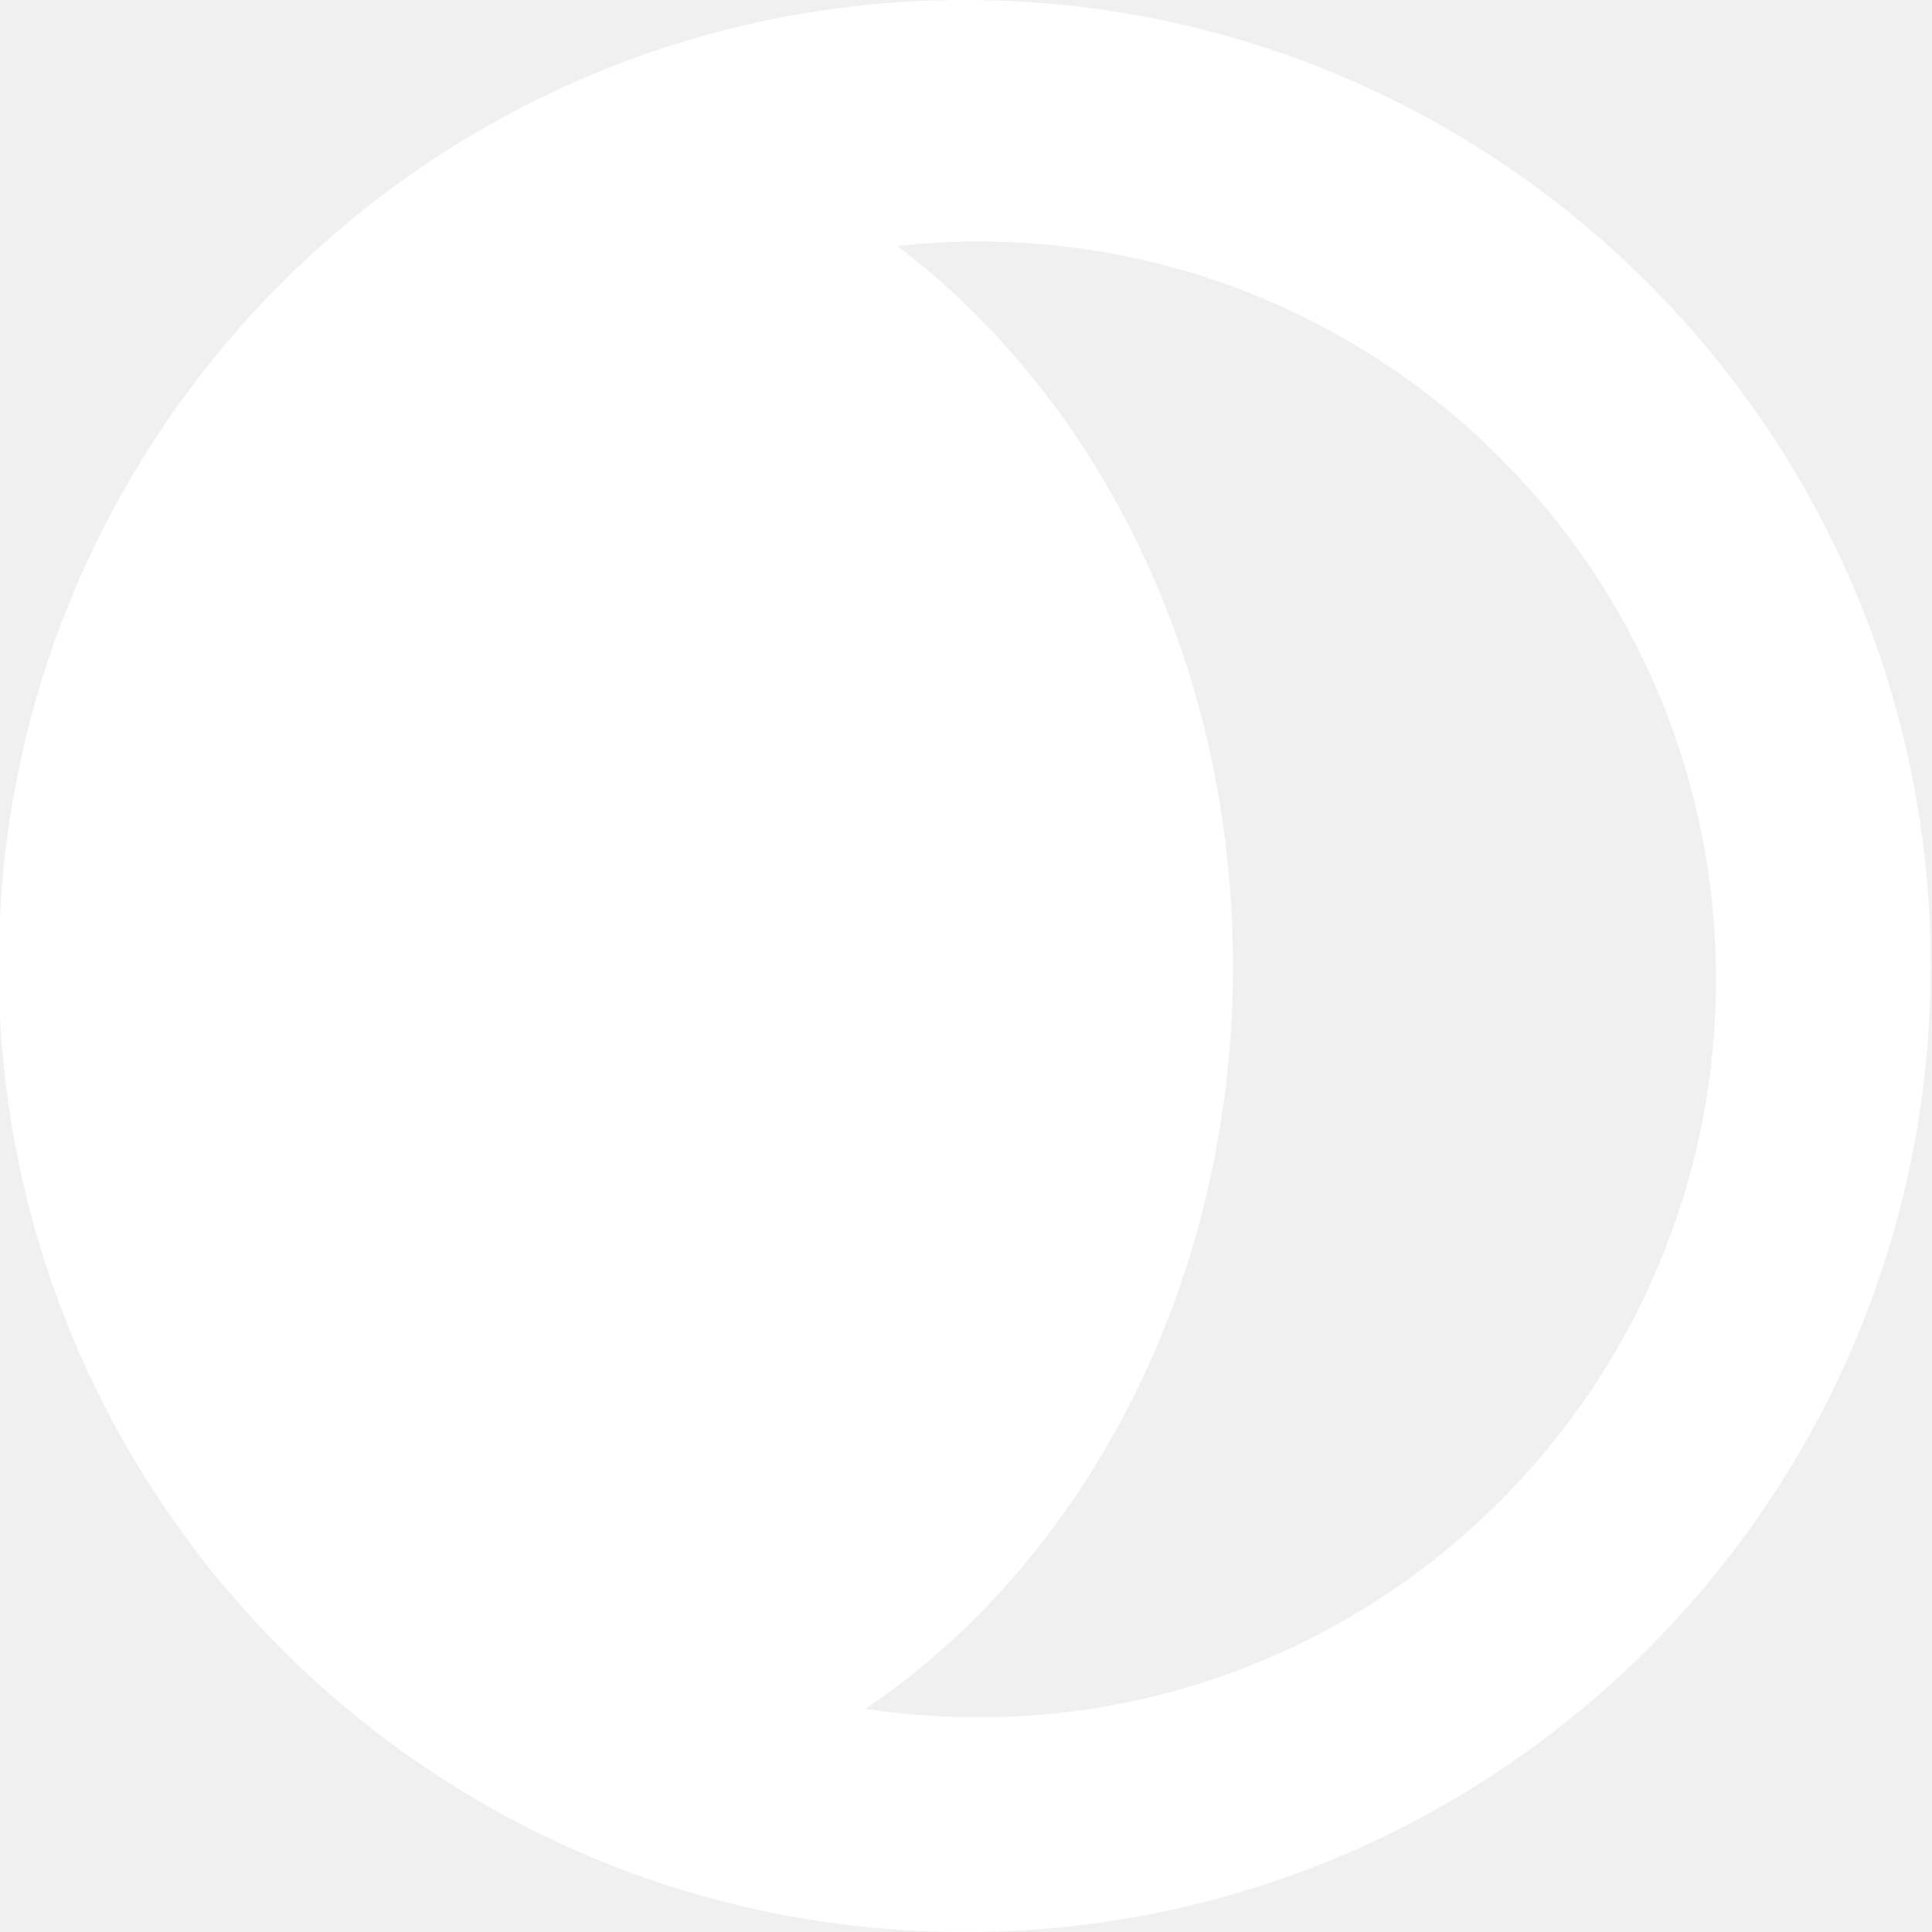
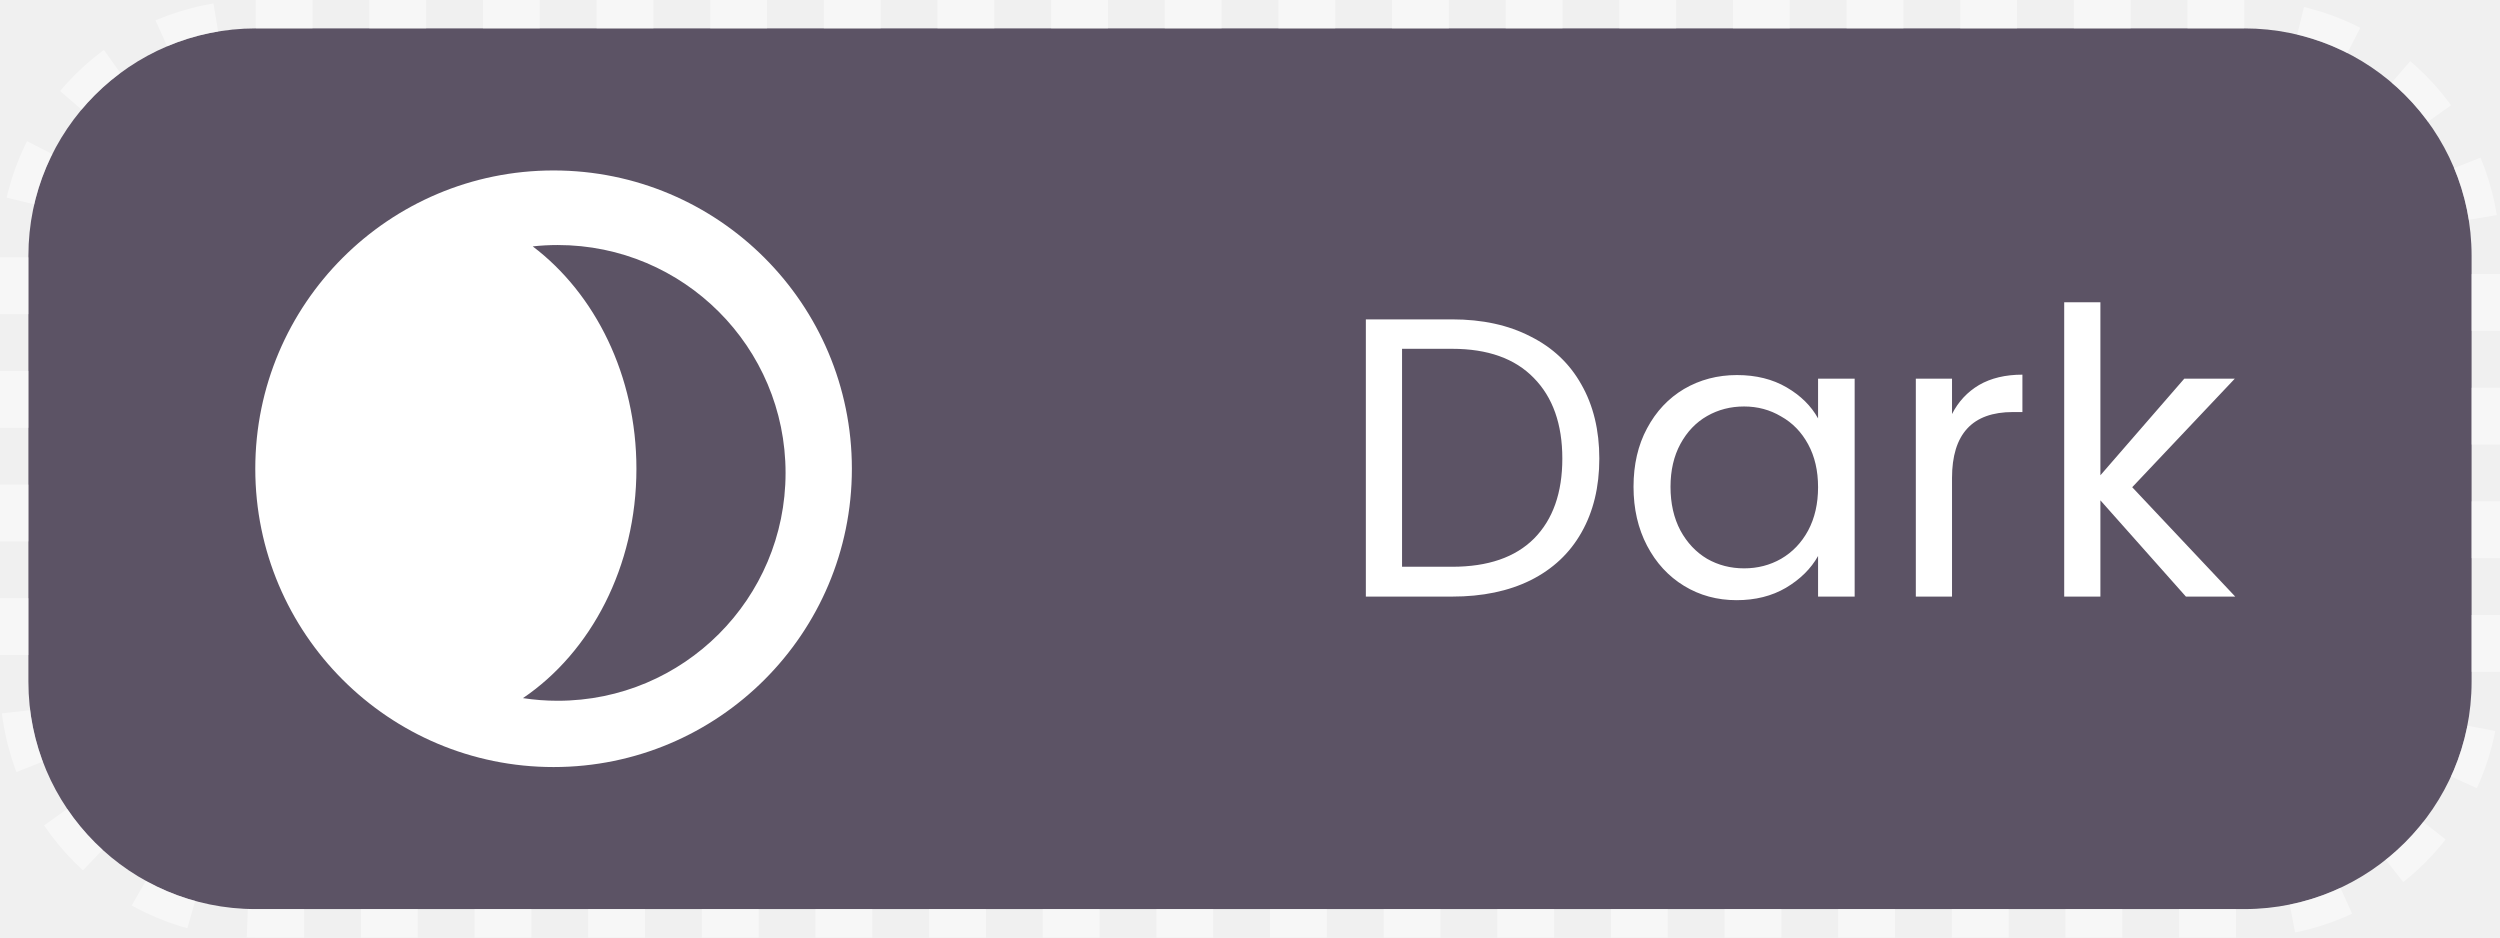
- <svg xmlns="http://www.w3.org/2000/svg" width="21" height="21" viewBox="0 0 21 21" fill="none">
-   <path fill-rule="evenodd" clip-rule="evenodd" d="M9.408 18.574C9.807 18.635 10.216 18.667 10.632 18.667C15.062 18.667 18.652 15.076 18.652 10.646C18.652 6.216 15.062 2.625 10.632 2.625C10.335 2.625 10.041 2.641 9.752 2.673C11.95 4.337 13.402 7.221 13.402 10.5C13.402 13.947 11.797 16.957 9.408 18.574ZM10.486 21C16.285 21 20.986 16.299 20.986 10.5C20.986 4.701 16.285 0 10.486 0C4.687 0 -0.014 4.701 -0.014 10.5C-0.014 16.299 4.687 21 10.486 21Z" fill="white" />
+ <svg xmlns="http://www.w3.org/2000/svg" width="88" height="33" viewBox="0 0 88 33" fill="none">
+   <rect x="1" y="1" width="86" height="31" rx="8" fill="#5C5365" />
+   <g clip-path="url(#clip0_625_2)">
+     <path fill-rule="evenodd" clip-rule="evenodd" d="M18.408 24.574C18.807 24.635 19.216 24.667 19.632 24.667C24.061 24.667 27.652 21.076 27.652 16.646C27.652 12.216 24.061 8.625 19.632 8.625C19.334 8.625 19.041 8.641 18.752 8.673C20.95 10.337 22.402 13.221 22.402 16.5C22.402 19.947 20.797 22.957 18.408 24.574ZM19.486 27C25.285 27 29.986 22.299 29.986 16.5C29.986 10.701 25.285 6 19.486 6C13.687 6 8.986 10.701 8.986 16.5C8.986 22.299 13.687 27 19.486 27Z" fill="white" />
+   </g>
+   <path d="M51.116 11.242C52.18 11.242 53.099 11.443 53.874 11.844C54.658 12.236 55.255 12.801 55.666 13.538C56.086 14.275 56.296 15.143 56.296 16.142C56.296 17.141 56.086 18.009 55.666 18.746C55.255 19.474 54.658 20.034 53.874 20.426C53.099 20.809 52.18 21 51.116 21H48.078V11.242H51.116ZM51.116 19.95C52.376 19.95 53.337 19.619 54 18.956C54.663 18.284 54.994 17.346 54.994 16.142C54.994 14.929 54.658 13.981 53.986 13.3C53.323 12.619 52.367 12.278 51.116 12.278H49.352V19.95H51.116ZM57.5 17.136C57.5 16.352 57.659 15.666 57.976 15.078C58.294 14.481 58.728 14.019 59.278 13.692C59.838 13.365 60.459 13.202 61.14 13.202C61.812 13.202 62.396 13.347 62.89 13.636C63.385 13.925 63.754 14.289 63.996 14.728V13.328H65.284V21H63.996V19.572C63.744 20.02 63.366 20.393 62.862 20.692C62.368 20.981 61.789 21.126 61.126 21.126C60.445 21.126 59.829 20.958 59.278 20.622C58.728 20.286 58.294 19.815 57.976 19.208C57.659 18.601 57.5 17.911 57.5 17.136ZM63.996 17.15C63.996 16.571 63.88 16.067 63.646 15.638C63.413 15.209 63.096 14.882 62.694 14.658C62.302 14.425 61.868 14.308 61.392 14.308C60.916 14.308 60.482 14.42 60.09 14.644C59.698 14.868 59.386 15.195 59.152 15.624C58.919 16.053 58.802 16.557 58.802 17.136C58.802 17.724 58.919 18.237 59.152 18.676C59.386 19.105 59.698 19.437 60.09 19.67C60.482 19.894 60.916 20.006 61.392 20.006C61.868 20.006 62.302 19.894 62.694 19.67C63.096 19.437 63.413 19.105 63.646 18.676C63.88 18.237 63.996 17.729 63.996 17.15ZM68.711 14.574C68.935 14.135 69.253 13.795 69.663 13.552C70.083 13.309 70.592 13.188 71.189 13.188V14.504H70.853C69.425 14.504 68.711 15.279 68.711 16.828V21H67.437V13.328H68.711V14.574ZM76.944 21L73.934 17.612V21H72.66V10.64H73.934V16.73L76.888 13.328H78.666L75.054 17.15L78.68 21H76.944Z" fill="white" />
+   <rect x="0.5" y="0.5" width="87" height="32" rx="8.5" stroke="white" stroke-opacity="0.47" stroke-dasharray="2 2" />
+   <defs>
+     <clipPath id="clip0_625_2">
+       <rect width="21" height="21" fill="white" transform="translate(9 6)" />
+     </clipPath>
+   </defs>
</svg>
